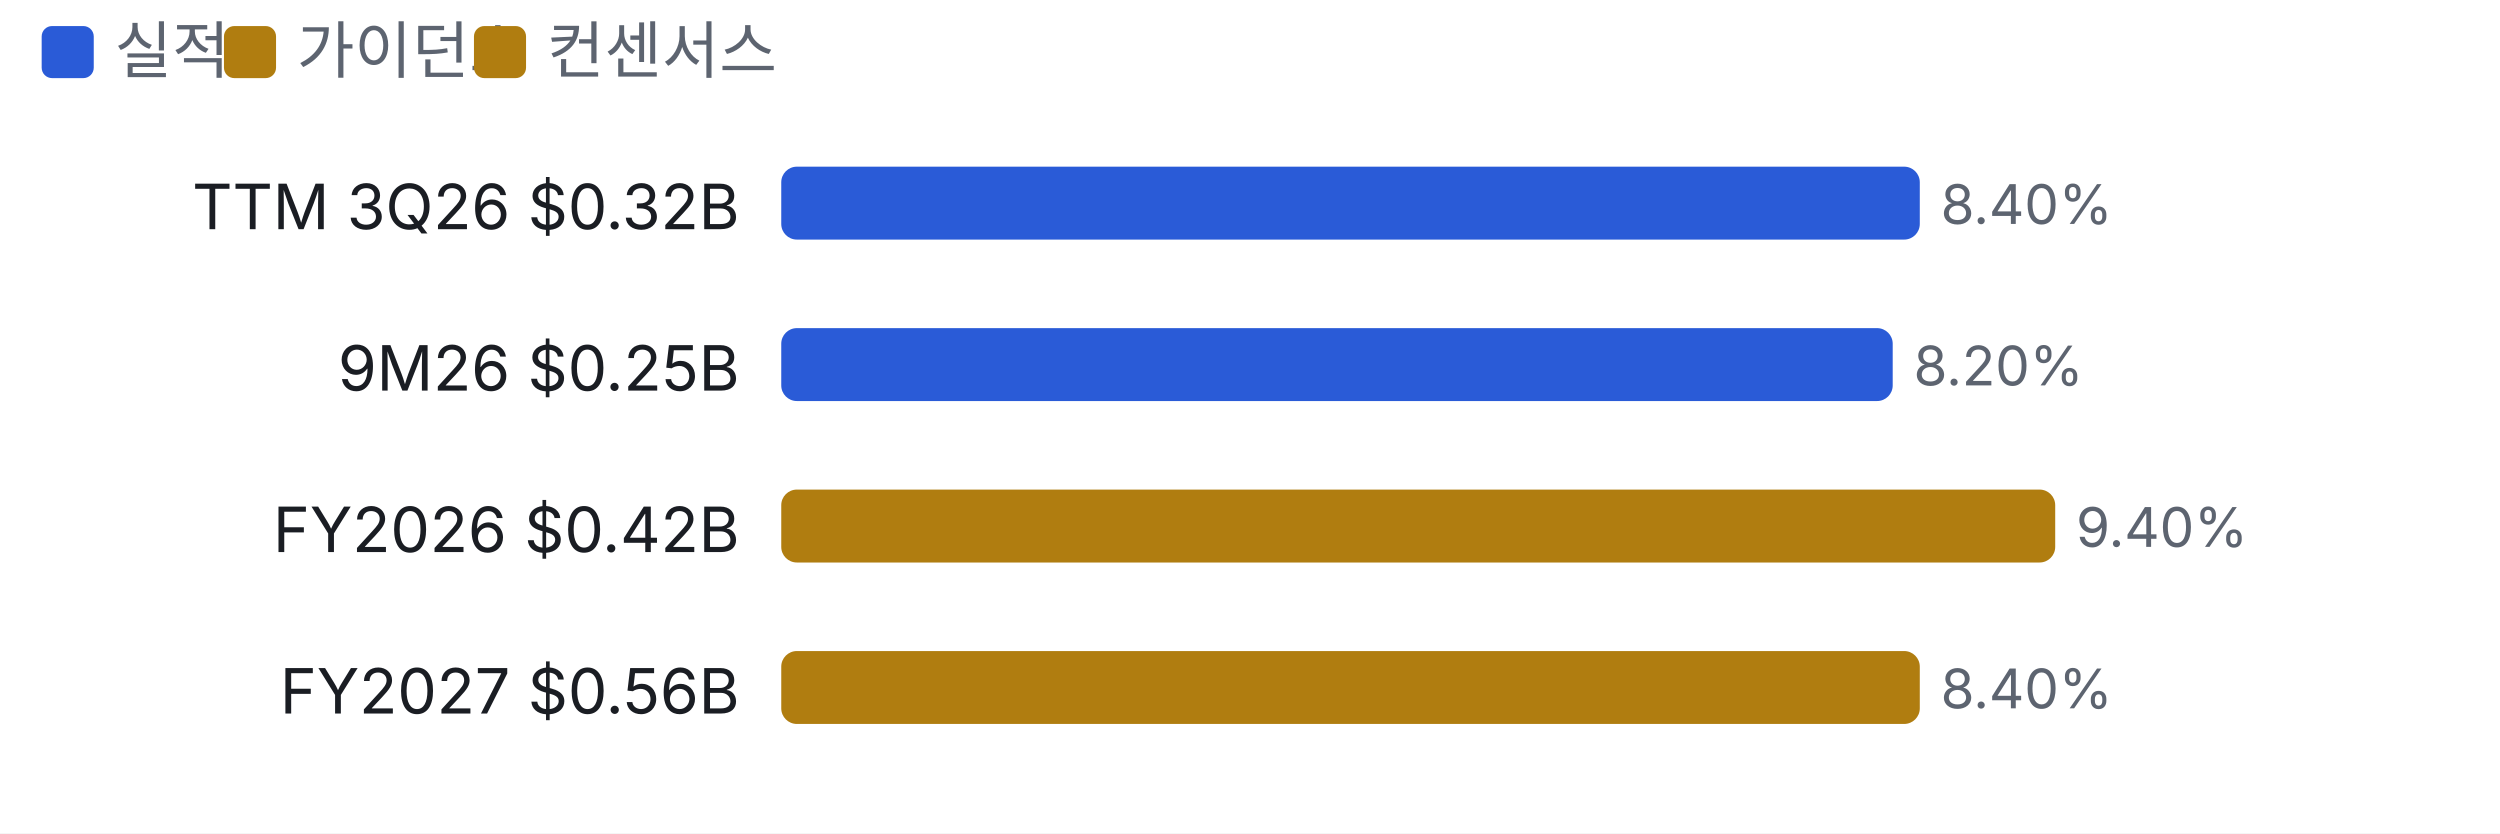
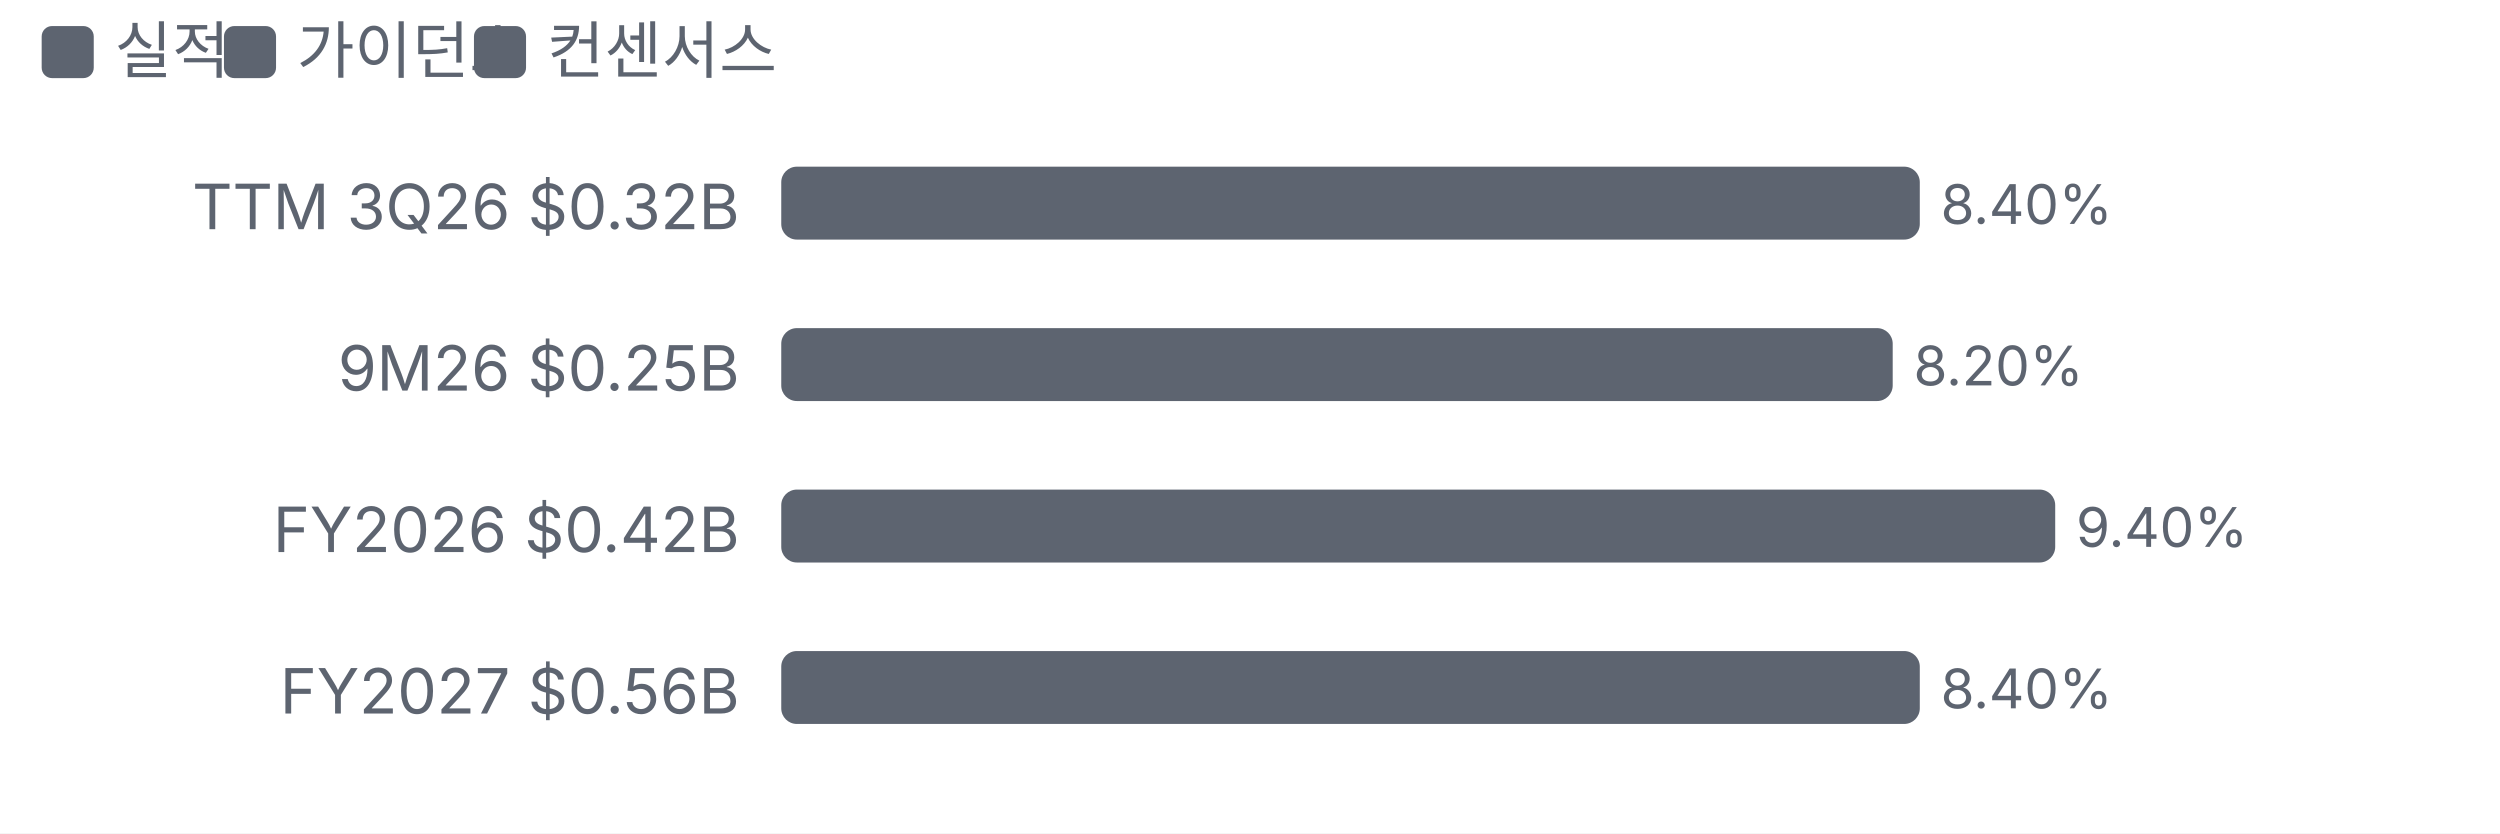
<svg xmlns="http://www.w3.org/2000/svg" viewBox="0 0 480 160" width="480" height="160">
  <style>text{fill:#5d6470;font-size:10.5px;font-family:-apple-system,'Apple SD Gothic Neo','Malgun Gothic',sans-serif}</style>
  <rect width="100%" height="100%" fill="#ffffff" />
-   <rect x="8" y="5" width="10" height="10" rx="2" fill="#2a5bd7" />
+   <rect x="8" y="5" width="10" height="10" rx="2" fill="#5d6470" />
  <text x="22" y="14" style="font-size:12px">실적</text>
-   <rect x="43" y="5" width="10" height="10" rx="2" fill="#b07d10" />
+   <rect x="43" y="5" width="10" height="10" rx="2" fill="#5d6470" />
  <text x="57" y="14" style="font-size:12px">가이던스</text>
-   <rect x="91" y="5" width="10" height="10" rx="2" fill="#b07d10" />
+   <rect x="91" y="5" width="10" height="10" rx="2" fill="#5d6470" />
  <text x="105" y="14" style="font-size:12px">컨센서스</text>
  <g transform="translate(0,22)">
-     <text x="142" y="22" text-anchor="end" style="fill:#1a1d23;font-size:12px">
+     <text x="142" y="22" text-anchor="end" style="fill:#5d6470;font-size:12px">
      <tspan x="142" dy="0">TTM 3Q26 $0.32B</tspan>
    </text>
-     <rect x="150.0" y="10" width="218.6" height="14" rx="3" fill="#2a5bd7" />
+     <rect x="150.0" y="10" width="218.6" height="14" rx="3" fill="#5d6470" />
    <text x="372.6" y="21">8.40%</text>
-     <text x="142" y="53" text-anchor="end" style="fill:#1a1d23;font-size:12px">
+     <text x="142" y="53" text-anchor="end" style="fill:#5d6470;font-size:12px">
      <tspan x="142" dy="0">9M26 $0.25B</tspan>
    </text>
-     <rect x="150.0" y="41" width="213.4" height="14" rx="3" fill="#2a5bd7" />
+     <rect x="150.0" y="41" width="213.4" height="14" rx="3" fill="#5d6470" />
    <text x="367.4" y="52">8.20%</text>
-     <text x="142" y="84" text-anchor="end" style="fill:#1a1d23;font-size:12px">
+     <text x="142" y="84" text-anchor="end" style="fill:#5d6470;font-size:12px">
      <tspan x="142" dy="0">FY2026 $0.42B</tspan>
    </text>
-     <rect x="150.0" y="72" width="244.6" height="14" rx="3" fill="#b07d10" />
+     <rect x="150.0" y="72" width="244.6" height="14" rx="3" fill="#5d6470" />
    <text x="398.6" y="83">9.40%</text>
-     <text x="142" y="115" text-anchor="end" style="fill:#1a1d23;font-size:12px">
+     <text x="142" y="115" text-anchor="end" style="fill:#5d6470;font-size:12px">
      <tspan x="142" dy="0">FY2027 $0.56B</tspan>
    </text>
-     <rect x="150.0" y="103" width="218.6" height="14" rx="3" fill="#b07d10" />
+     <rect x="150.0" y="103" width="218.6" height="14" rx="3" fill="#5d6470" />
    <text x="372.6" y="114">8.40%</text>
  </g>
</svg>
